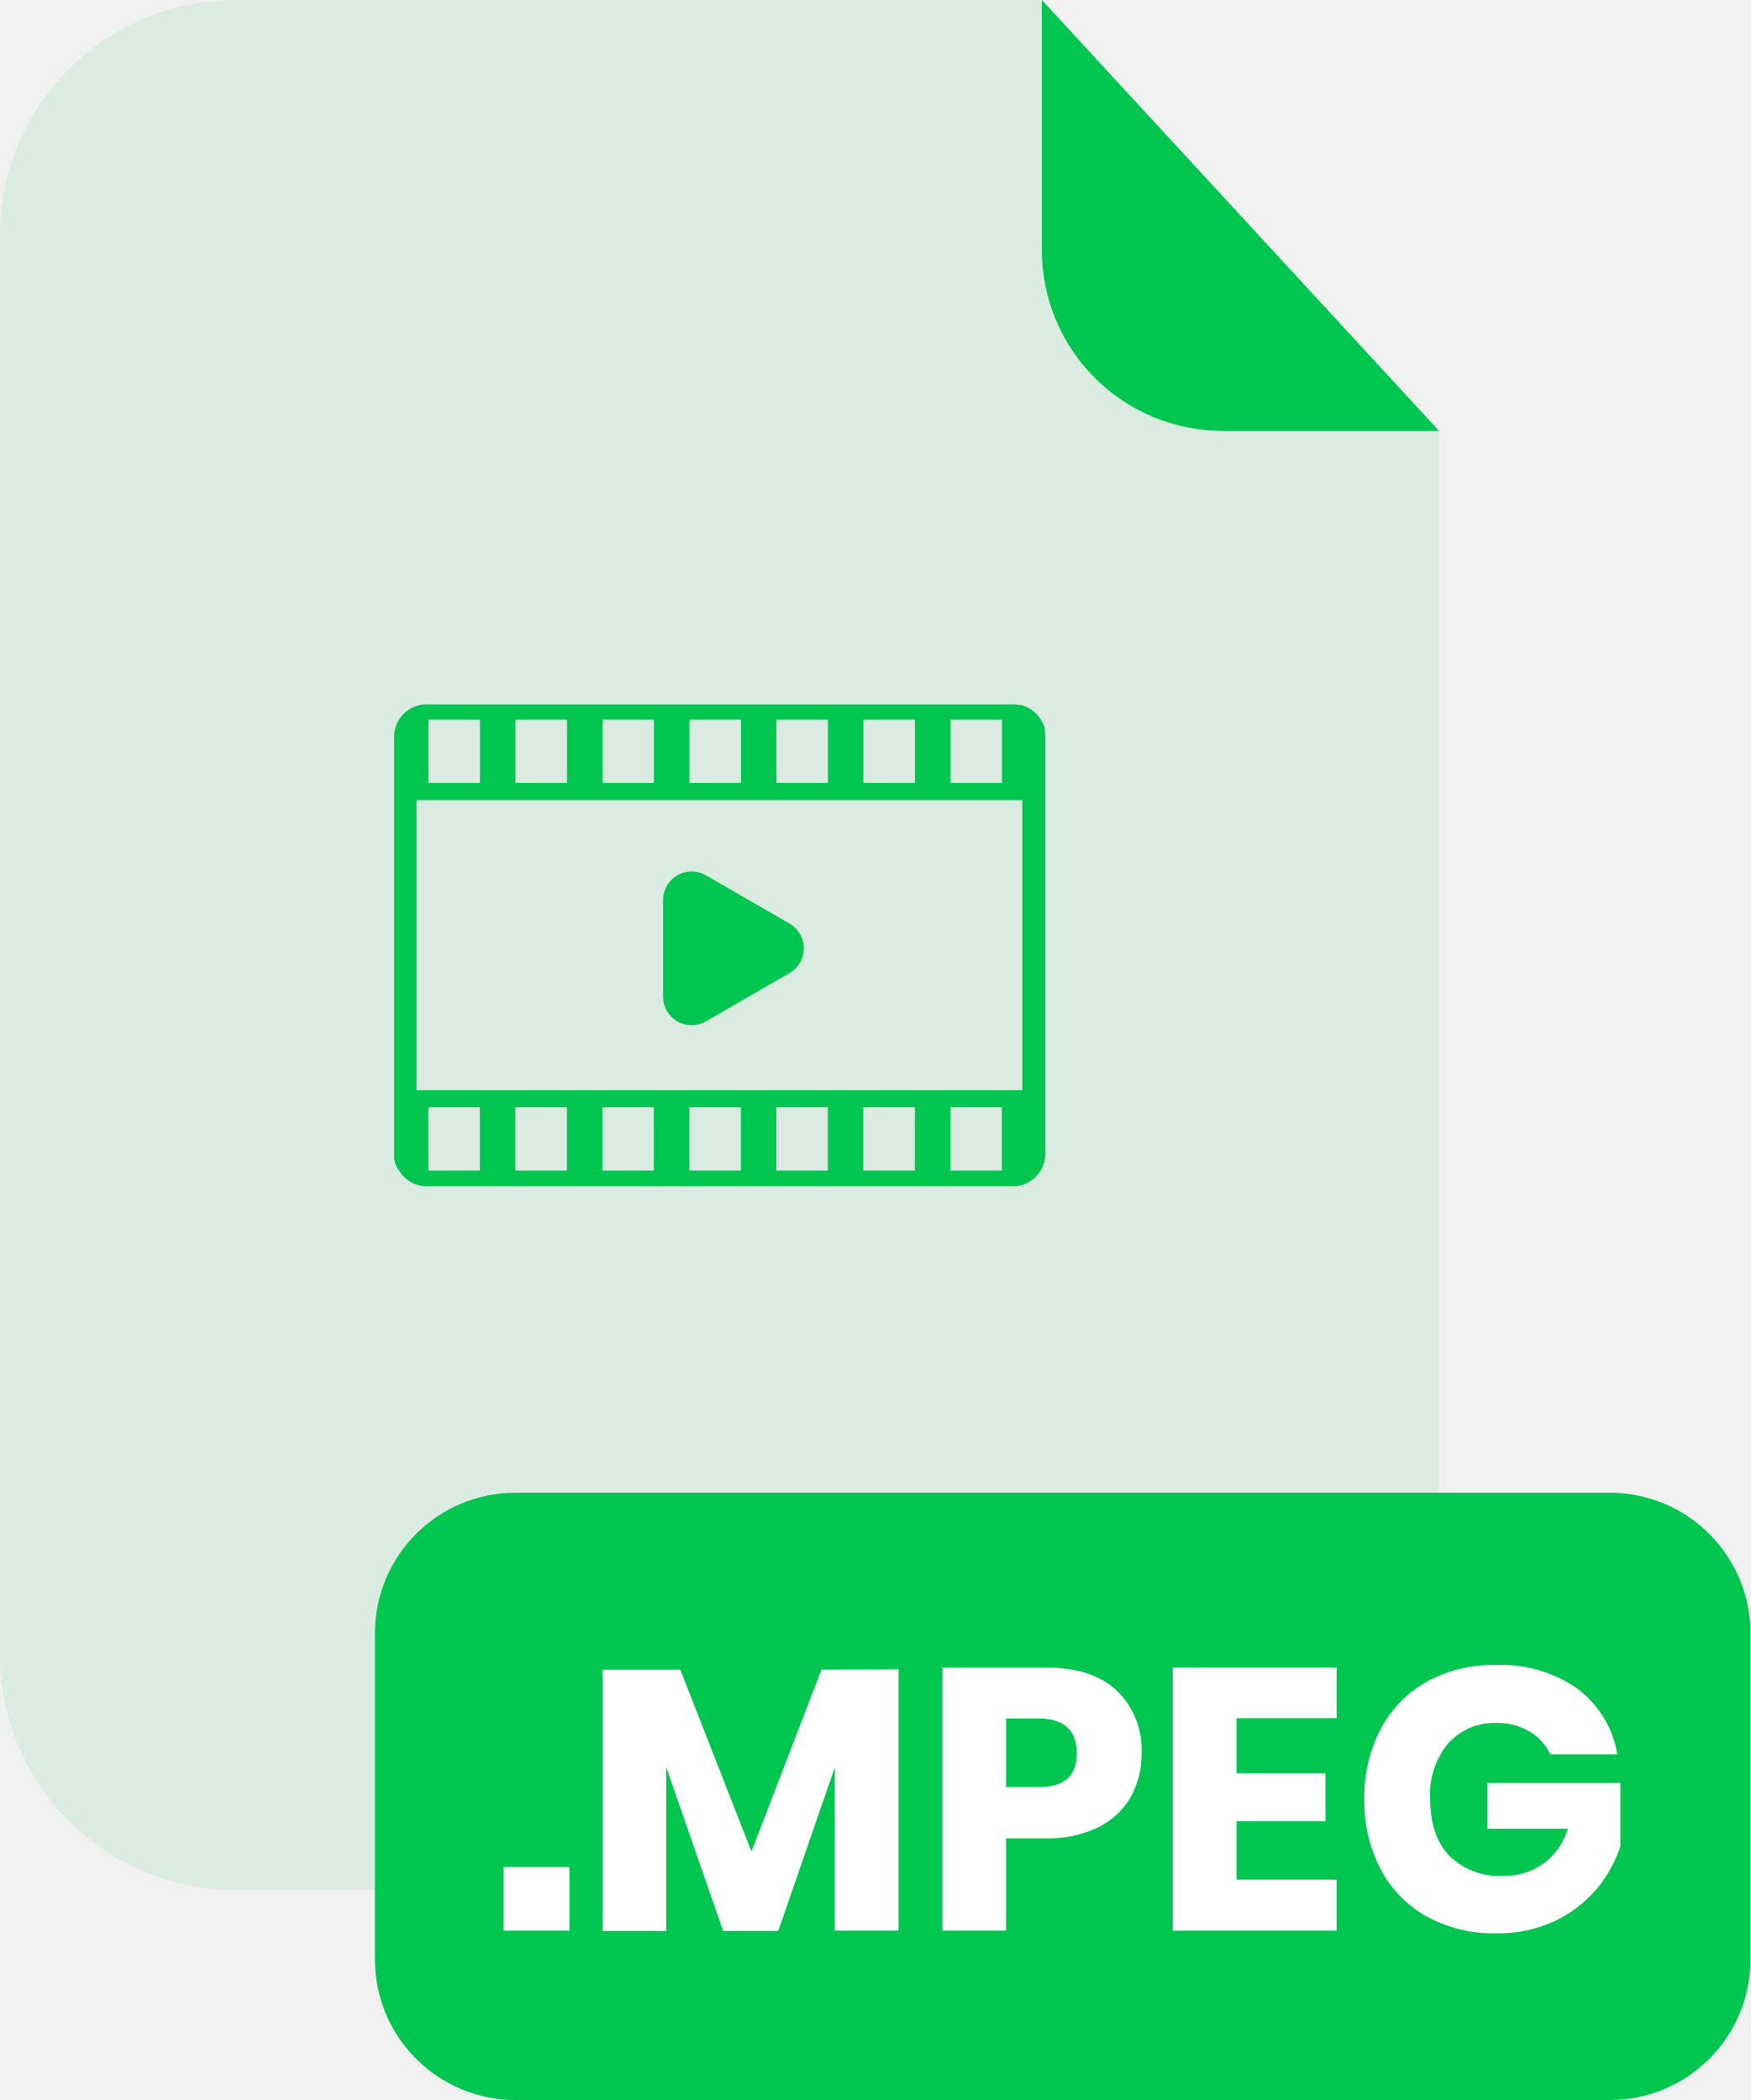
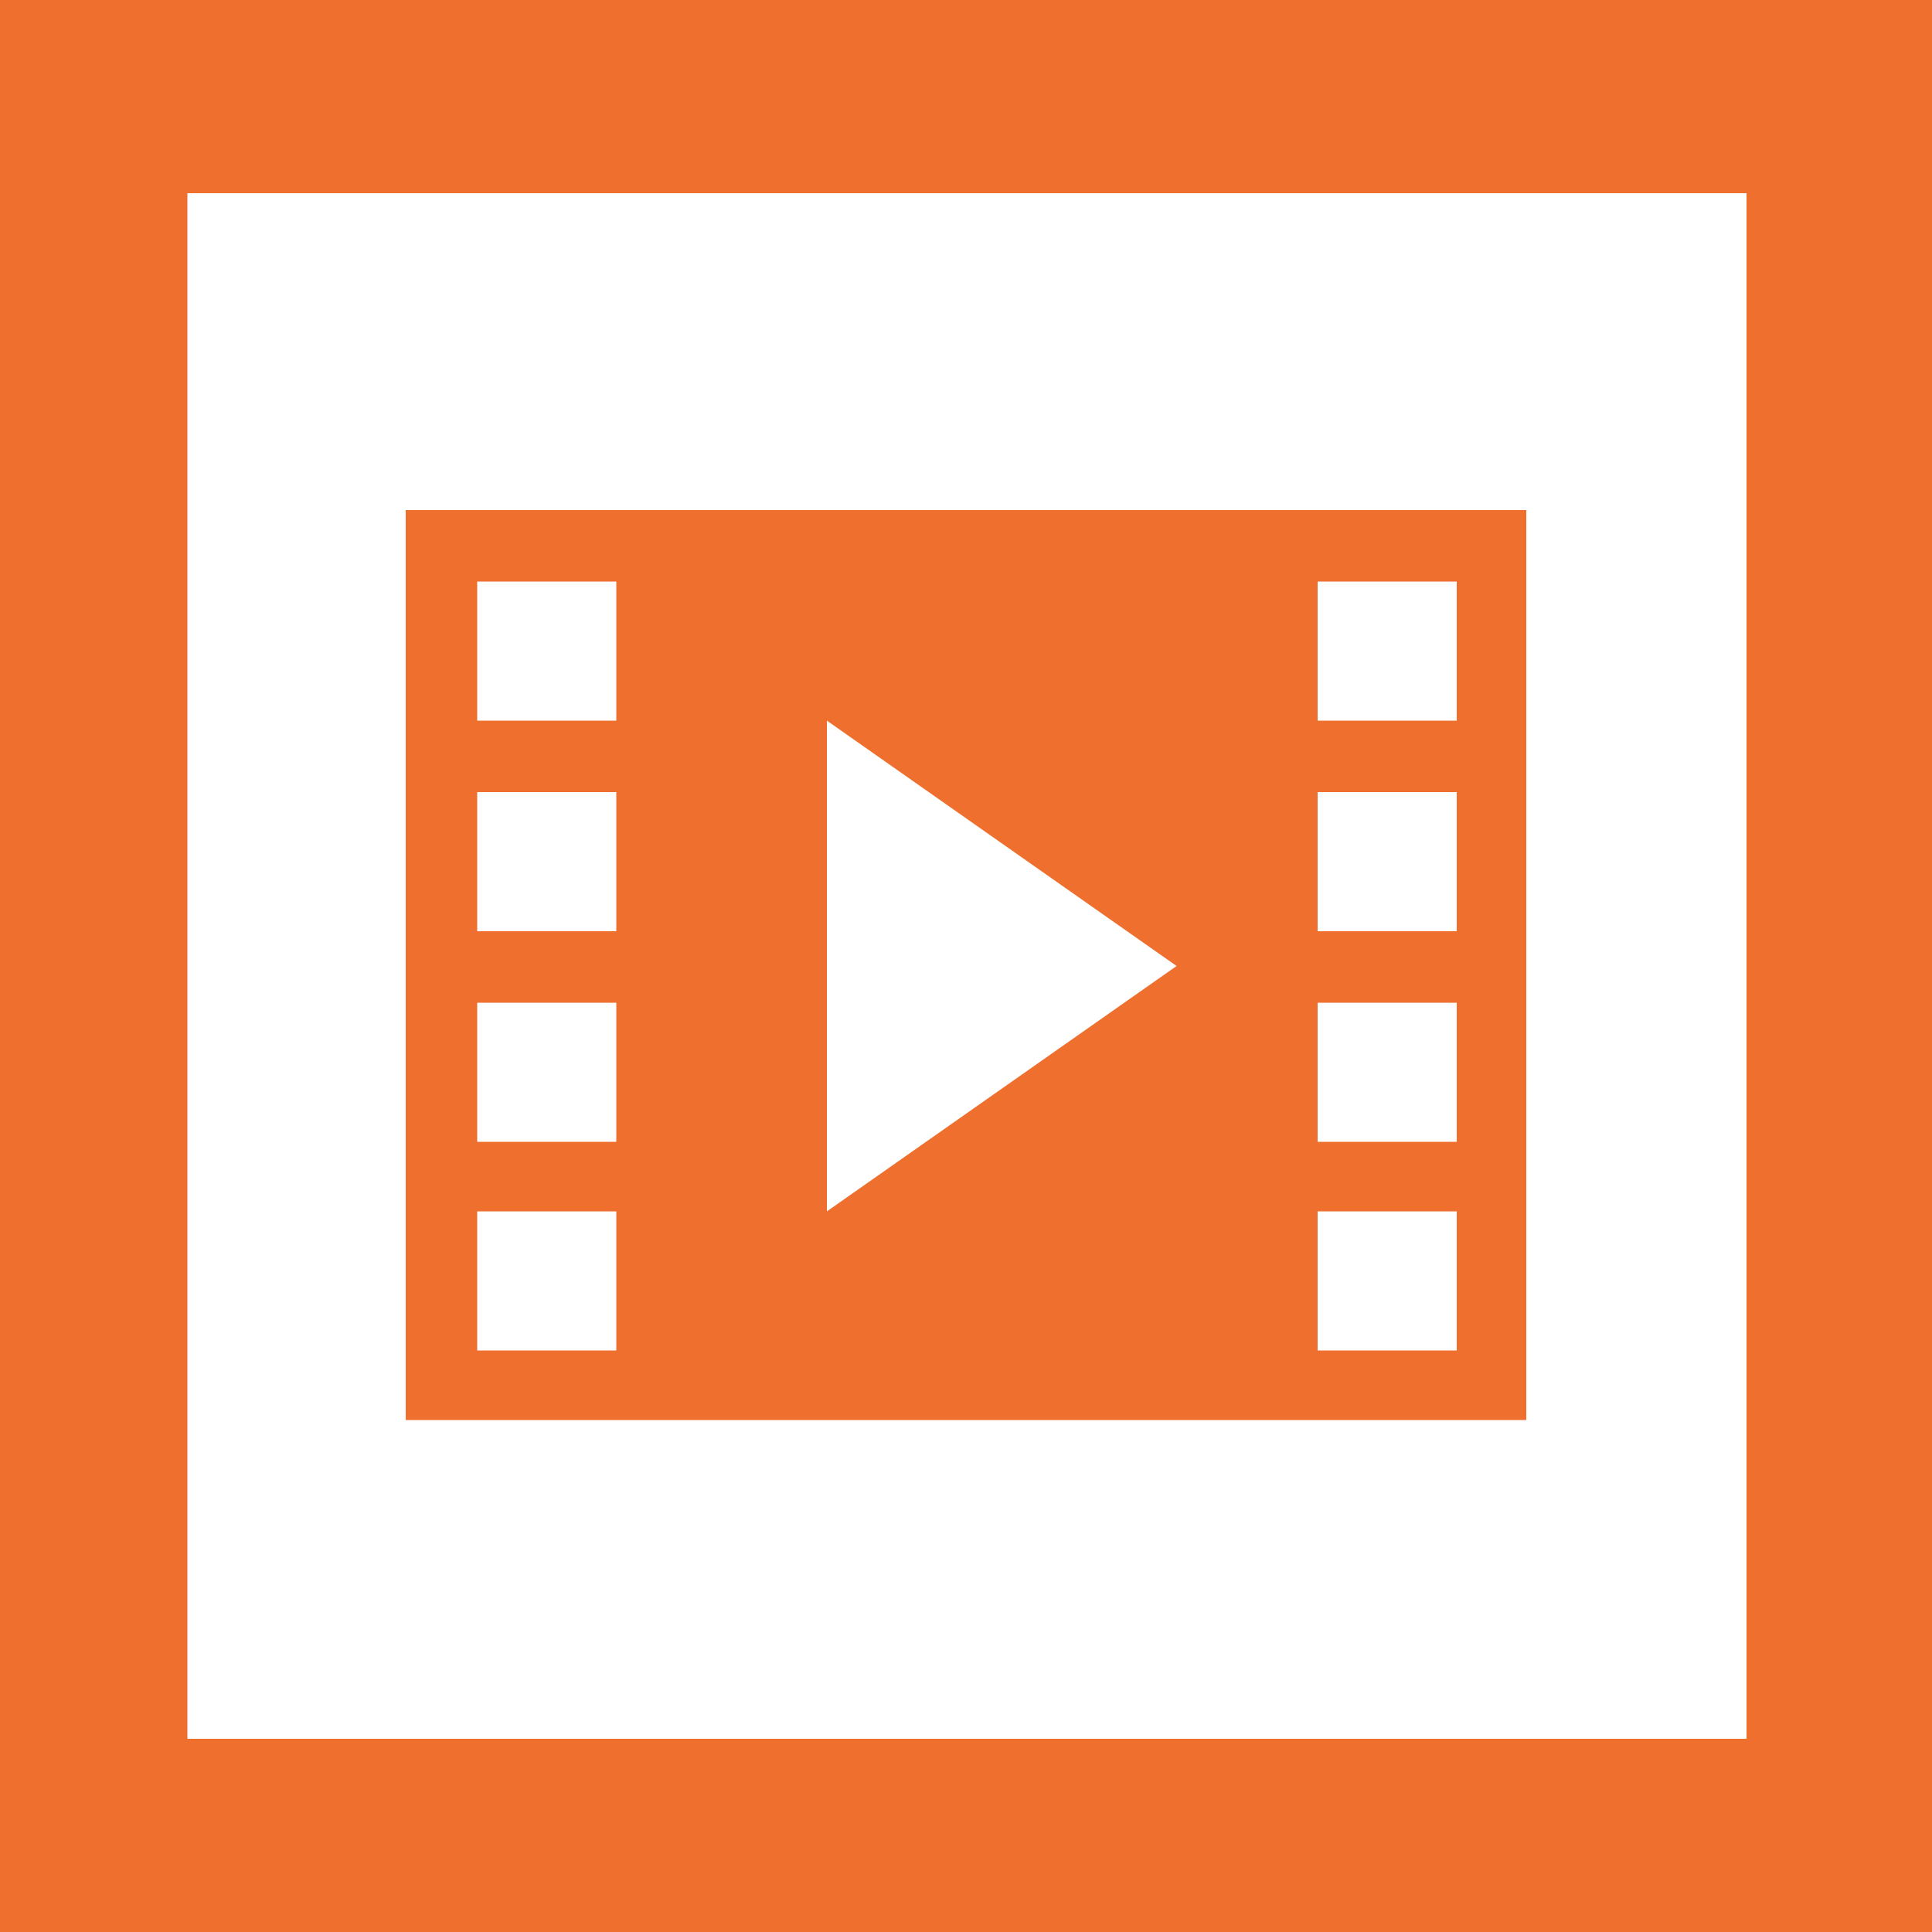
- <svg xmlns="http://www.w3.org/2000/svg" width="200" height="240" viewBox="0 0 200 240" fill="none">
-   <g opacity="0.3">
-     <path opacity="0.3" d="M139.67 49.24C134.202 49.235 128.959 47.061 125.092 43.195C121.224 39.33 119.048 34.088 119.04 28.62V0H26.91C19.773 0 12.928 2.835 7.882 7.882C2.835 12.928 0 19.773 0 26.91V189.13C0.011 196.26 2.85 203.094 7.896 208.132C12.941 213.17 19.78 216 26.91 216H137.51C144.647 216 151.491 213.165 156.538 208.118C161.585 203.072 164.42 196.227 164.42 189.09V49.24H139.67Z" fill="#00C650" />
-   </g>
-   <path d="M164.42 49.24H139.67C134.202 49.235 128.959 47.061 125.092 43.195C121.224 39.33 119.048 34.088 119.04 28.62V0L164.42 49.24Z" fill="#00C650" />
-   <path d="M183.94 170.6H58.9C50.03 170.6 42.84 177.79 42.84 186.66V223.94C42.84 232.81 50.03 240 58.9 240H183.94C192.81 240 200 232.81 200 223.94V186.66C200 177.79 192.81 170.6 183.94 170.6Z" fill="#00C650" />
-   <path d="M65.06 213.37V220.64H57.53V213.37H65.06Z" fill="white" />
-   <path d="M102.66 190.79V220.64H95.38V202L88.92 220.67H82.62L76.12 201.96V220.67H68.84V190.82H77.73L85.86 211.61L93.86 190.82L102.66 190.79Z" fill="white" />
-   <path d="M114.95 210.1V220.64H107.68V190.57H119.46C123.027 190.57 125.747 191.457 127.62 193.23C128.569 194.158 129.311 195.277 129.796 196.513C130.28 197.749 130.496 199.074 130.43 200.4C130.457 202.147 130.026 203.871 129.18 205.4C128.306 206.889 127.012 208.085 125.46 208.84C123.588 209.729 121.531 210.161 119.46 210.1H114.95ZM123.03 200.4C123.03 197.733 121.57 196.4 118.65 196.4H114.95V204.23H118.65C121.57 204.257 123.03 202.98 123.03 200.4Z" fill="white" />
-   <path d="M141.28 196.36V202.65H151.44V208.14H141.28V214.82H152.72V220.64H134V190.57H152.72V196.36H141.28Z" fill="white" />
-   <path d="M180.24 193C182.663 194.819 184.293 197.501 184.79 200.49H177.14C176.635 199.415 175.82 198.517 174.8 197.91C173.655 197.229 172.342 196.883 171.01 196.91C169.975 196.869 168.944 197.054 167.989 197.453C167.034 197.852 166.178 198.455 165.48 199.22C164.023 200.978 163.281 203.22 163.4 205.5C163.4 208.36 164.13 210.557 165.59 212.09C166.411 212.886 167.389 213.502 168.462 213.898C169.535 214.294 170.678 214.462 171.82 214.39C173.451 214.42 175.048 213.918 176.37 212.96C177.701 211.978 178.674 210.587 179.14 209H169.95V203.77H185.14V211C184.552 212.788 183.629 214.448 182.42 215.89C181.104 217.439 179.47 218.688 177.63 219.55C175.547 220.512 173.274 220.991 170.98 220.95C168.189 221.02 165.429 220.351 162.98 219.01C160.739 217.754 158.914 215.87 157.73 213.59C156.467 211.133 155.831 208.402 155.88 205.64C155.824 202.861 156.46 200.112 157.73 197.64C158.915 195.368 160.731 193.486 162.96 192.22C165.374 190.893 168.096 190.227 170.85 190.29C174.194 190.124 177.498 191.078 180.24 193Z" fill="white" />
-   <path d="M119.44 131.91V84.2C119.437 83.968 119.414 83.737 119.37 83.51C119.375 83.444 119.375 83.376 119.37 83.31C119.37 83.15 119.28 83 119.23 82.85L119.14 82.65C119.075 82.504 118.998 82.363 118.91 82.23L118.82 82.07C118.691 81.891 118.551 81.721 118.4 81.56L118.33 81.5C118.194 81.372 118.05 81.252 117.9 81.14L117.72 81.03C117.59 80.95 117.45 80.88 117.31 80.81L117.11 80.72C116.95 80.659 116.786 80.609 116.62 80.57H116.46C116.237 80.522 116.008 80.498 115.78 80.5H48.42C47.494 80.585 46.633 81.012 46.006 81.698C45.379 82.385 45.031 83.28 45.03 84.21C45.03 84.27 45.03 84.32 45.03 84.38V132.06C45.01 132.673 45.204 133.274 45.58 133.76C45.91 134.314 46.379 134.773 46.94 135.092C47.501 135.411 48.134 135.579 48.78 135.58H115.78C116.746 135.56 117.666 135.166 118.349 134.482C119.031 133.798 119.422 132.876 119.44 131.91ZM48.95 89.48V82.24H54.84V89.48H48.95ZM58.89 89.48V82.24H64.78V89.48H58.89ZM68.83 89.48V82.24H74.72V89.48H68.83ZM78.77 89.48V82.24H84.66V89.48H78.77ZM88.71 89.48V82.24H94.6V89.48H88.71ZM98.65 89.48V82.24H104.54V89.48H98.65ZM108.59 89.48V82.24H114.48V89.48H108.59ZM47.59 124.59V91.44H116.81V124.59H47.59ZM48.94 133.78V126.54H54.83V133.78H48.94ZM58.88 133.78V126.54H64.77V133.78H58.88ZM68.82 133.78V126.54H74.71V133.78H68.82ZM78.76 133.78V126.54H84.65V133.78H78.76ZM88.7 133.78V126.54H94.59V133.78H88.7ZM98.64 133.78V126.54H104.53V133.78H98.64ZM108.58 133.78V126.54H114.47V133.78H108.58Z" fill="#00C650" />
-   <path d="M90.22 105.56L80.65 100.03C80.155 99.744 79.593 99.593 79.021 99.593C78.449 99.593 77.887 99.743 77.391 100.029C76.896 100.315 76.484 100.726 76.198 101.221C75.911 101.716 75.761 102.278 75.76 102.85V113.91C75.761 114.482 75.911 115.044 76.198 115.539C76.484 116.034 76.896 116.445 77.391 116.731C77.887 117.017 78.449 117.167 79.021 117.167C79.593 117.167 80.155 117.016 80.65 116.73L90.22 111.2C90.714 110.913 91.124 110.502 91.409 110.007C91.694 109.512 91.844 108.951 91.844 108.38C91.844 107.809 91.694 107.248 91.409 106.753C91.124 106.258 90.714 105.847 90.22 105.56Z" fill="#00C650" />
+ <svg xmlns="http://www.w3.org/2000/svg" viewBox="0 0 100 100">
+   <style>.st1{fill:#ef6f2e}</style>
+   <path fill="#fff" d="M0 0h100v100H0z" />
+   <path class="st1" d="M100 100H0V0h100v100zM9.7 90h80.7V10H9.7" />
+   <path class="st1" d="M21 26.4v47.1h58V26.4H21zm10.9 43.5h-7.2v-7.2h7.2v7.2zm0-10.8h-7.2v-7.2h7.2v7.2zm0-10.9h-7.2V41h7.2v7.2zm0-10.9h-7.2v-7.2h7.2v7.2zm10.9 25.4V37.3L60.9 50 42.8 62.7zm32.6 7.2h-7.2v-7.2h7.2v7.2zm0-10.8h-7.2v-7.2h7.2v7.2zm0-10.9h-7.2V41h7.2v7.2zm0-10.9h-7.2v-7.2h7.2v7.2z" />
</svg>
